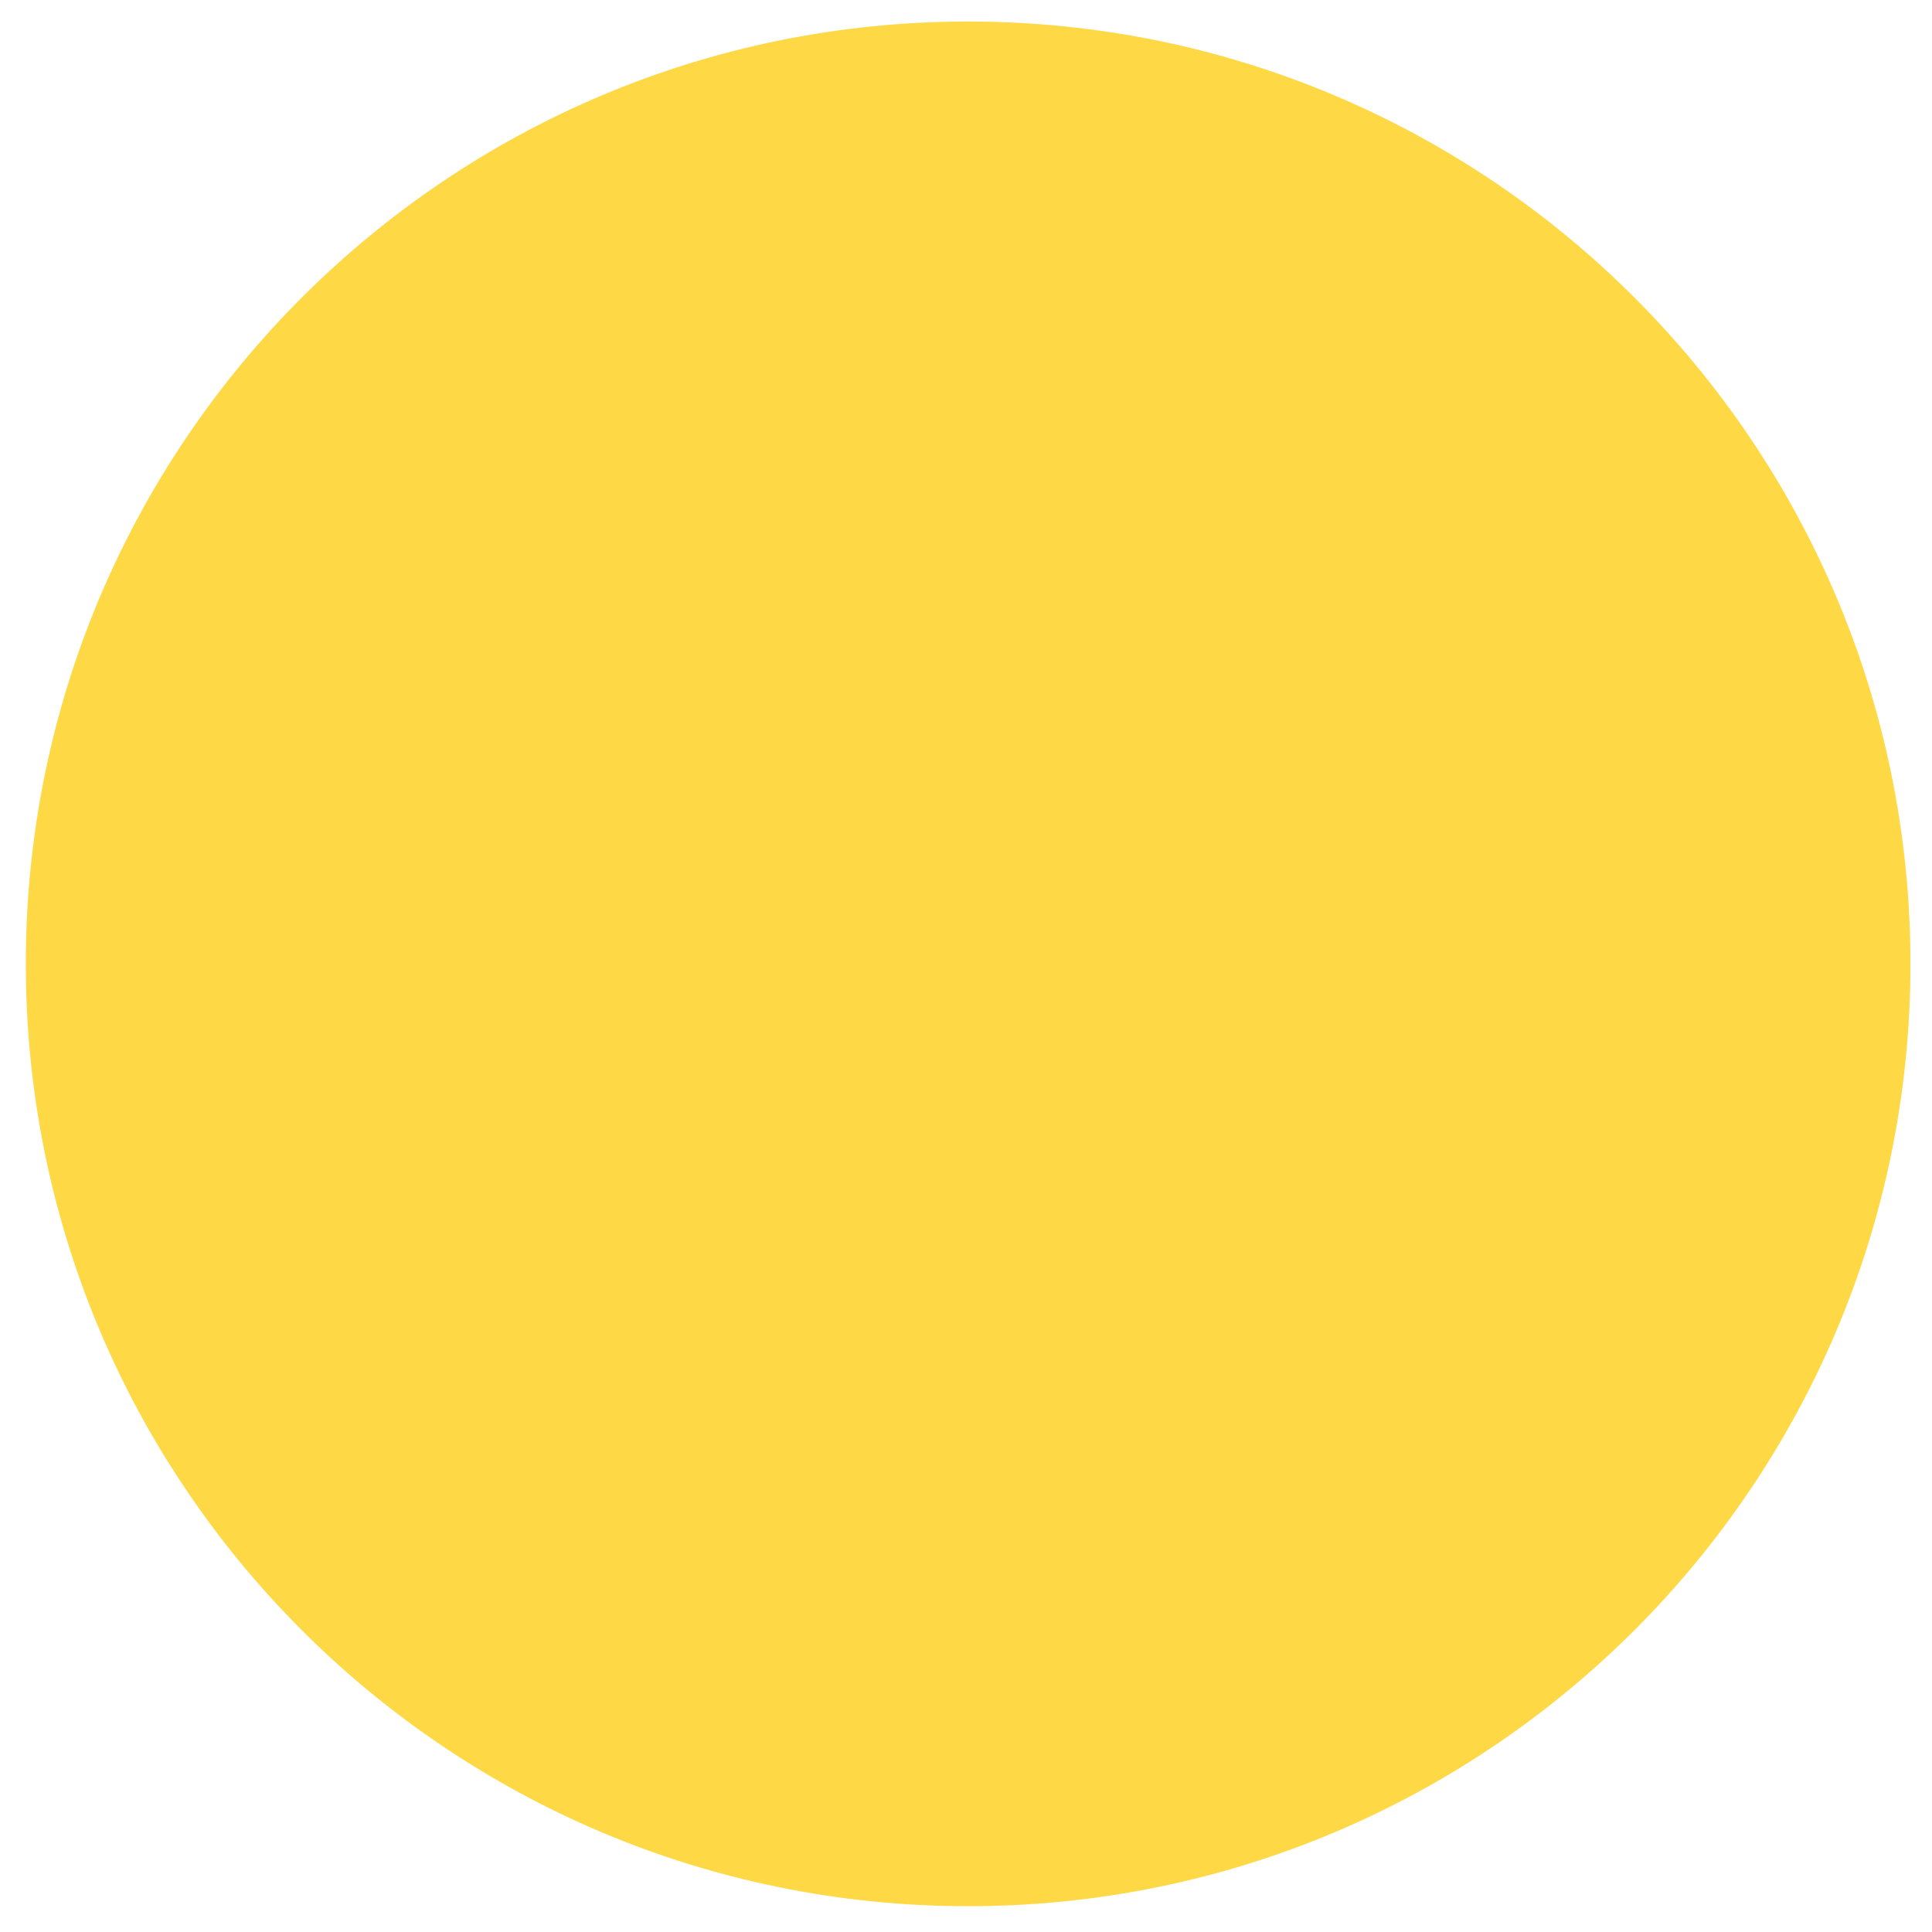
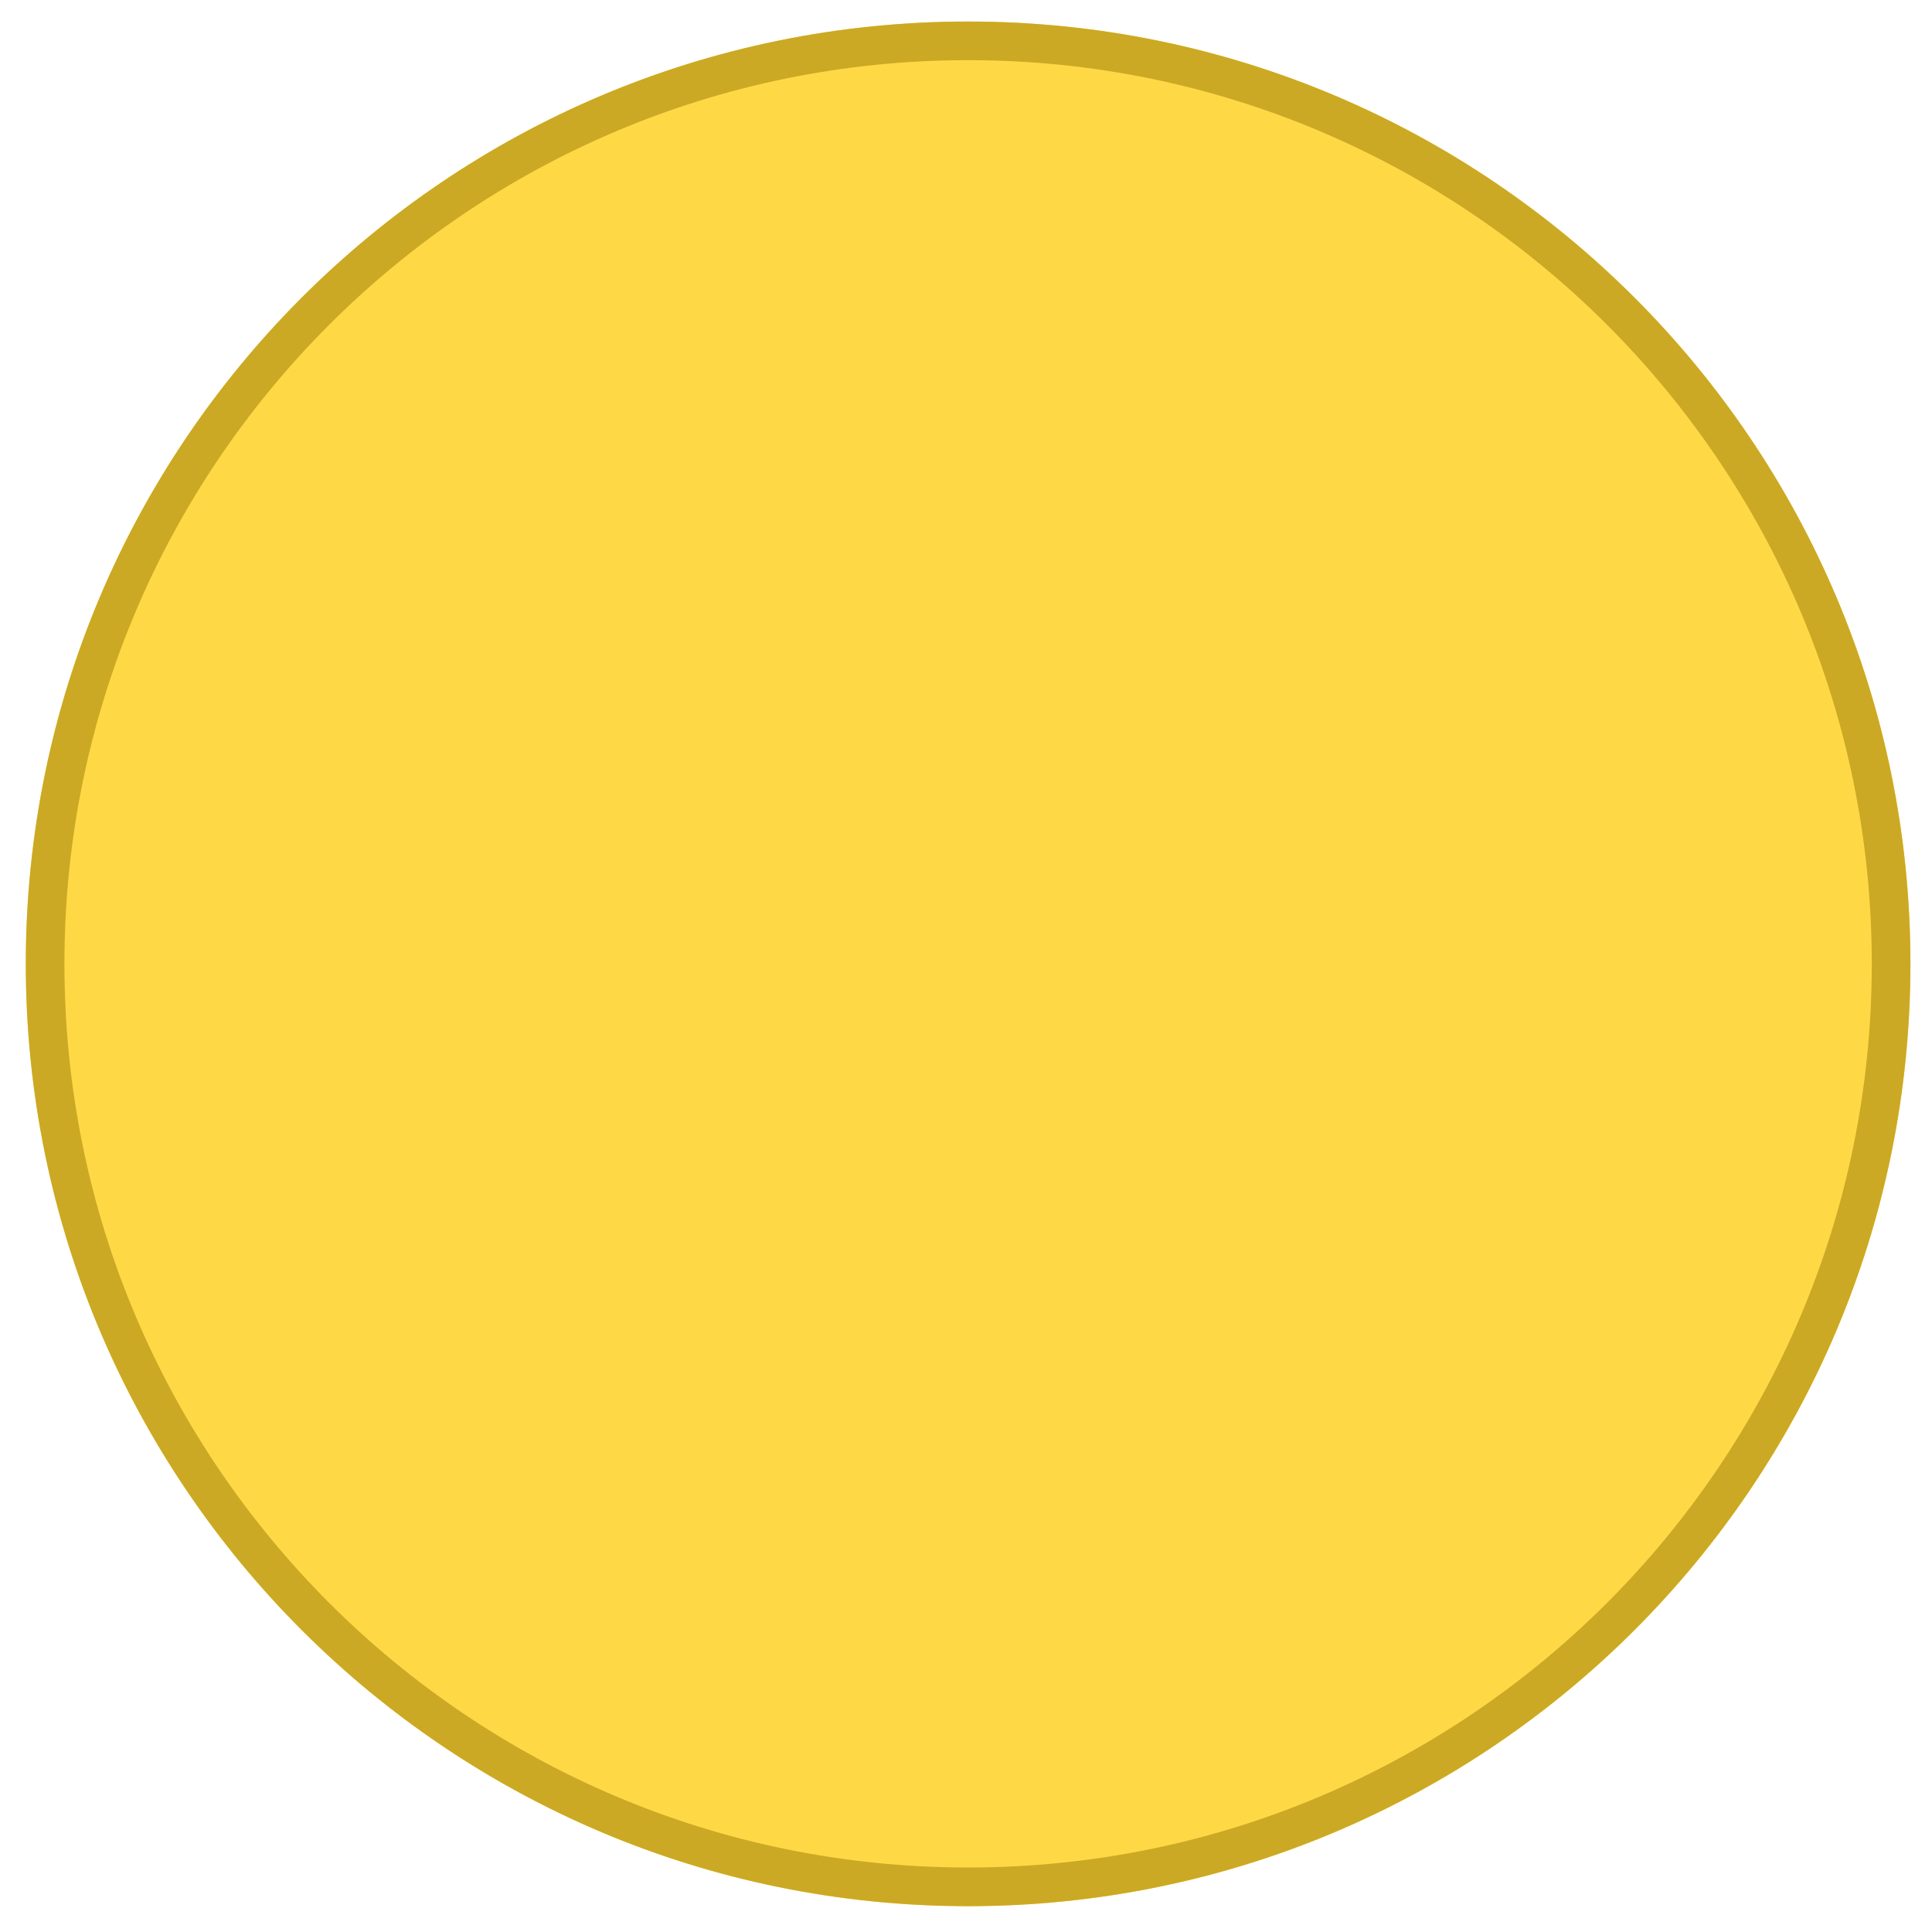
<svg xmlns="http://www.w3.org/2000/svg" width="500" zoomAndPan="magnify" viewBox="0 0 375 375" height="500" preserveAspectRatio="xMidYMid meet" version="1.0">
  <defs>
-     <clipPath id="1022ac1fbb">
+     <clipPath id="1f055b7169">
      <path d="M 5.008 4.18 L 370.82 4.18 L 370.82 369.992 L 5.008 369.992 Z M 5.008 4.18 " clip-rule="nonzero" />
    </clipPath>
-     <clipPath id="189d3ccd7e">
+     <clipPath id="82a483b446">
      <path d="M 187.914 4.18 C 86.898 4.18 5.008 86.07 5.008 187.086 C 5.008 288.102 86.898 369.992 187.914 369.992 C 288.93 369.992 370.82 288.102 370.82 187.086 C 370.82 86.07 288.93 4.18 187.914 4.18 Z M 187.914 4.18 " clip-rule="nonzero" />
    </clipPath>
-     <clipPath id="f092189797">
+     <clipPath id="e531aa38da">
      <path d="M 0.008 0.18 L 365.82 0.18 L 365.82 365.992 L 0.008 365.992 Z M 0.008 0.18 " clip-rule="nonzero" />
    </clipPath>
-     <clipPath id="97ef098ea7">
+     <clipPath id="ea8ca7caf5">
      <path d="M 182.914 0.18 C 81.898 0.18 0.008 82.07 0.008 183.086 C 0.008 284.102 81.898 365.992 182.914 365.992 C 283.93 365.992 365.82 284.102 365.82 183.086 C 365.82 82.07 283.93 0.18 182.914 0.18 Z M 182.914 0.18 " clip-rule="nonzero" />
    </clipPath>
-     <clipPath id="29f52e0715">
+     <clipPath id="51ece5c823">
      <rect x="0" width="366" y="0" height="366" />
    </clipPath>
+     <clipPath id="6229048d3c">
+       <path d="M 5.008 4.18 L 370.809 4.18 L 370.809 369.98 L 5.008 369.98 Z M 5.008 4.18 " clip-rule="nonzero" />
+     </clipPath>
+     <clipPath id="71937d634f">
+       <path d="M 187.91 4.18 C 86.895 4.18 5.008 86.066 5.008 187.082 C 5.008 288.094 86.895 369.98 187.91 369.98 C 288.922 369.98 370.809 288.094 370.809 187.082 C 370.809 86.066 288.922 4.18 187.91 4.18 Z M 187.91 4.18 " clip-rule="nonzero" />
+     </clipPath>
  </defs>
-   <g clip-path="url(#1022ac1fbb)">
-     <g clip-path="url(#189d3ccd7e)">
+   <g clip-path="url(#1f055b7169)">
+     <g clip-path="url(#82a483b446)">
      <g transform="matrix(1, 0, 0, 1, 5, 4)">
-         <g clip-path="url(#29f52e0715)">
-           <g clip-path="url(#f092189797)">
-             <g clip-path="url(#97ef098ea7)">
+         <g clip-path="url(#51ece5c823)">
+           <g clip-path="url(#e531aa38da)">
+             <g clip-path="url(#ea8ca7caf5)">
              <path fill="#ffd945" d="M 0.008 0.18 L 365.82 0.18 L 365.82 365.992 L 0.008 365.992 Z M 0.008 0.18 " fill-opacity="1" fill-rule="nonzero" />
            </g>
          </g>
        </g>
      </g>
    </g>
  </g>
+   <g clip-path="url(#6229048d3c)">
+     <g clip-path="url(#71937d634f)">
+       <path stroke-linecap="butt" transform="matrix(0.75, 0, 0, 0.75, 5.008282, 4.180488)" fill="none" stroke-linejoin="miter" d="M 243.869 -0.001 C 109.182 -0.001 -0.001 109.181 -0.001 243.869 C -0.001 378.551 109.182 487.733 243.869 487.733 C 378.551 487.733 487.734 378.551 487.734 243.869 C 487.734 109.181 378.551 -0.001 243.869 -0.001 Z M 243.869 -0.001 " stroke="#cba924" stroke-width="20" stroke-opacity="1" stroke-miterlimit="4" />
+     </g>
+   </g>
</svg>
